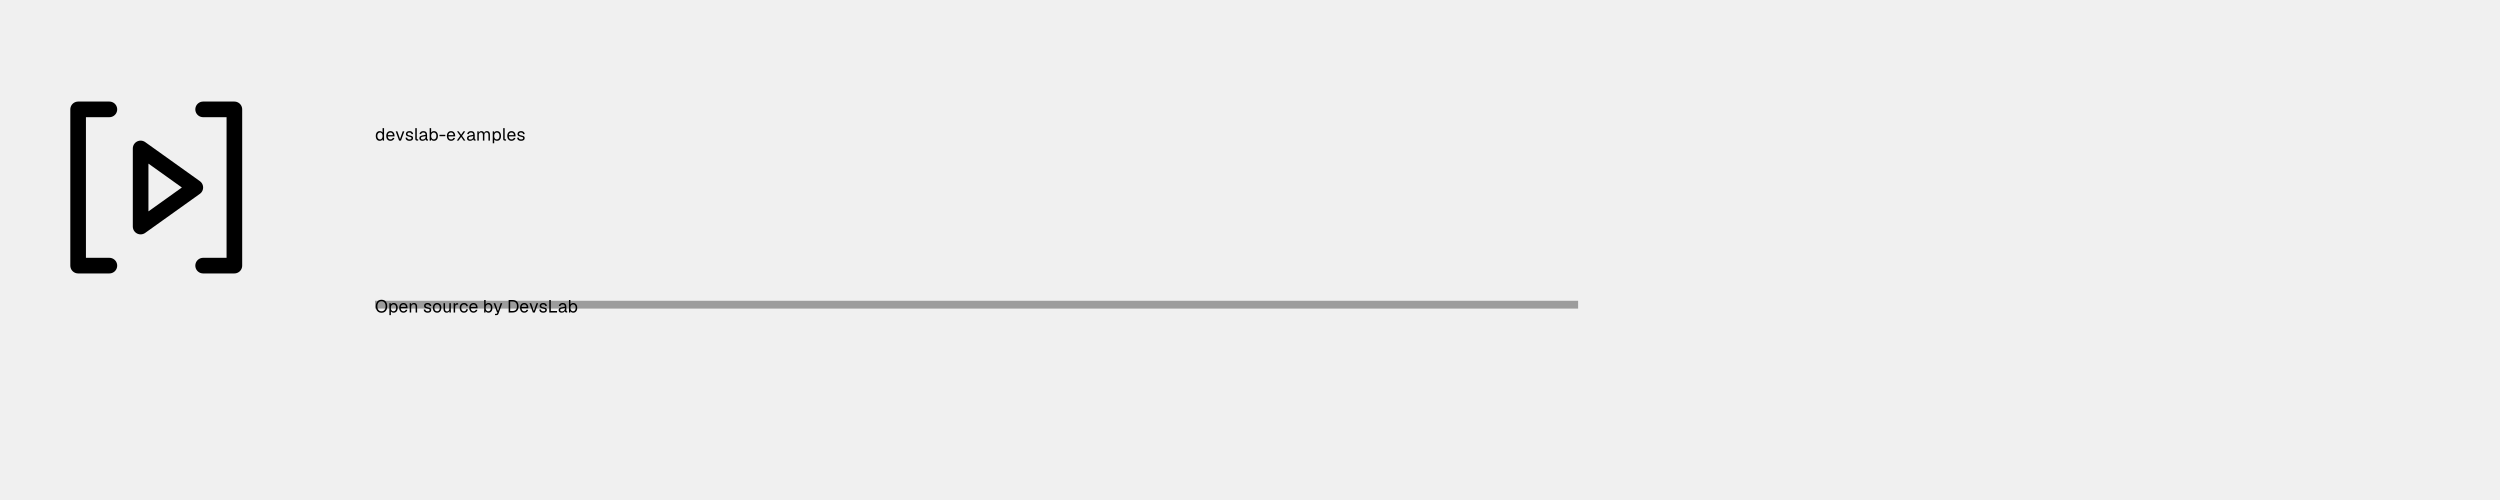
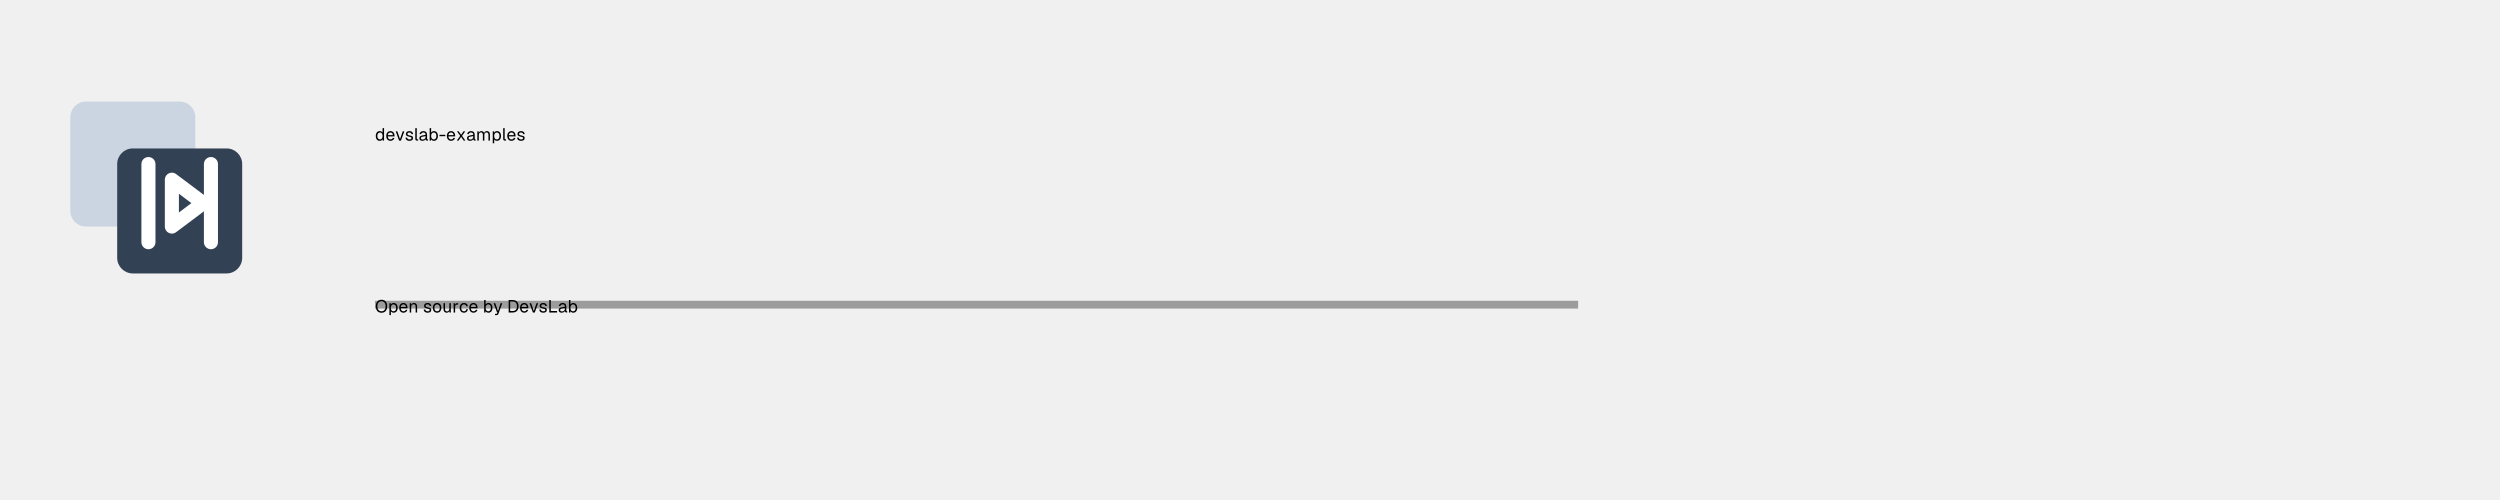
<svg xmlns="http://www.w3.org/2000/svg" viewBox="0 0 320 64" role="img" aria-label="devslab-examples, Open source by DevsLab" data-oss-lockup="O12">
-   <g transform="translate(4 8) scale(1)" fill="none" stroke="currentColor" stroke-width="2" stroke-linecap="round" stroke-linejoin="round">
-     <path d="M10 6H6V26H10" />
-     <path d="M22 6H26V26H22" />
-     <path d="M14 11L21 16L14 21Z" />
+   <g transform="translate(4 8)">
+     <g data-layer="q-frame">
+       <rect x="5" y="5" width="16" height="16" rx="2" fill="#CBD5E1" />
+       <rect x="11" y="11" width="16" height="16" rx="2" fill="#334155" />
+     </g>
+     <g data-layer="product-route" fill="none" stroke="#FFFFFF" stroke-width="1.8" stroke-linecap="round" stroke-linejoin="round">
+       <path d="M15 13V23" />
+       <path d="M23 13V23" />
+       <path d="M18 15L22 18L18 21Z" />
+     </g>
  </g>
  <g transform="translate(48 18) scale(2.25)" fill="currentColor">
    <path d="M268 -12Q199 -12 148.5 22Q98 56 71 118Q44 180 44 265Q44 350 71 412Q98 474 148.5 508Q199 542 268 542Q321 542 365 519.5Q409 497 431 456L431 710L515 710L515 0L439 0L436 80Q414 37 369 12.5Q324 -12 268 -12ZM285 68Q332 68 364.5 92Q397 116 414 160.5Q431 205 431 265Q431 327 414 371Q397 415 364.5 438.5Q332 462 285 462Q215 462 173.5 409.5Q132 357 132 265Q132 174 173.5 121Q215 68 285 68Z" transform="matrix(0.001 0 0 -0.001 0 0)" />
    <path d="M287 -12Q212 -12 157.5 22Q103 56 73.5 118.5Q44 181 44 265Q44 349 73.5 411Q103 473 156.5 507.5Q210 542 283 542Q352 542 405 509.5Q458 477 487.5 415Q517 353 517 264L517 239L132 239Q137 154 177.5 111Q218 68 287 68Q339 68 372.5 92.5Q406 117 419 157L509 150Q488 79 429.5 33.5Q371 -12 287 -12ZM132 313L425 313Q419 390 380.5 426Q342 462 283 462Q222 462 182.5 424.5Q143 387 132 313Z" transform="matrix(0.001 0 0 -0.001 0.595 0)" />
    <path d="M215 0L22 530L114 530L268 86L422 530L514 530L321 0Z" transform="matrix(0.001 0 0 -0.001 1.156 0)" />
    <path d="M273 -12Q200 -12 150.5 11Q101 34 74.5 74.5Q48 115 44 167L132 173Q140 125 171.5 96.5Q203 68 273 68Q327 68 356.5 85.5Q386 103 386 142Q386 163 376.5 177Q367 191 339 201.5Q311 212 257 222Q183 236 141 257Q99 278 82 308Q65 338 65 380Q65 451 117.5 496.5Q170 542 266 542Q336 542 380.5 517.5Q425 493 448 454Q471 415 476 372L388 366Q386 391 373 413Q360 435 334 448.5Q308 462 264 462Q207 462 180 440Q153 418 153 384Q153 358 163.5 341.5Q174 325 200.5 314.5Q227 304 273 296Q351 283 395 263Q439 243 456.5 213.5Q474 184 474 142Q474 69 417.5 28.5Q361 -12 273 -12Z" transform="matrix(0.001 0 0 -0.001 1.692 0)" />
    <path d="M184 0Q138 0 109 24Q80 48 80 100L80 710L164 710L164 107Q164 91 172.5 82.5Q181 74 197 74L243 74L243 0Z" transform="matrix(0.001 0 0 -0.001 2.212 0)" />
    <path d="M223 -12Q141 -12 92.5 26Q44 64 44 132Q44 200 84 239Q124 278 211 294L399 329Q399 396 367.5 429Q336 462 273 462Q218 462 186 437.5Q154 413 142 367L53 374Q68 449 125.5 495.5Q183 542 273 542Q375 542 429 484.5Q483 427 483 326L483 107Q483 89 489.5 81.5Q496 74 511 74L532 74L532 0Q528 -1 519 -1.5Q510 -2 500 -2Q464 -2 441.5 9.5Q419 21 409 45.5Q399 70 399 110L409 108Q402 74 375 46.5Q348 19 308 3.5Q268 -12 223 -12ZM231 62Q284 62 321.5 82.5Q359 103 379 138.5Q399 174 399 218L399 256L227 224Q173 214 152.5 193.5Q132 173 132 140Q132 103 158.5 82.5Q185 62 231 62Z" transform="matrix(0.001 0 0 -0.001 2.479 0)" />
    <path d="M323 -12Q268 -12 225 12.5Q182 37 159 80L156 0L80 0L80 710L164 710L164 456Q184 489 226 515.5Q268 542 323 542Q393 542 444 508Q495 474 523 412Q551 350 551 265Q551 180 523 118Q495 56 444 22Q393 -12 323 -12ZM318 68Q385 68 424 121Q463 174 463 265Q463 357 424 409.5Q385 462 320 462Q271 462 236 438.5Q201 415 182.5 371Q164 327 164 265Q164 205 182.5 160.5Q201 116 235.5 92Q270 68 318 68Z" transform="matrix(0.001 0 0 -0.001 3.03 0)" />
    <path d="M44 252L44 331L375 331L375 252Z" transform="matrix(0.001 0 0 -0.001 3.625 0)" />
    <path d="M287 -12Q212 -12 157.5 22Q103 56 73.5 118.5Q44 181 44 265Q44 349 73.5 411Q103 473 156.5 507.5Q210 542 283 542Q352 542 405 509.5Q458 477 487.5 415Q517 353 517 264L517 239L132 239Q137 154 177.5 111Q218 68 287 68Q339 68 372.5 92.5Q406 117 419 157L509 150Q488 79 429.5 33.5Q371 -12 287 -12ZM132 313L425 313Q419 390 380.5 426Q342 462 283 462Q222 462 182.5 424.5Q143 387 132 313Z" transform="matrix(0.001 0 0 -0.001 4.044 0)" />
    <path d="M47 0L242 272L57 530L155 530L294 330L429 530L529 530L346 270L538 0L440 0L294 214L147 0Z" transform="matrix(0.001 0 0 -0.001 4.605 0)" />
    <path d="M223 -12Q141 -12 92.5 26Q44 64 44 132Q44 200 84 239Q124 278 211 294L399 329Q399 396 367.5 429Q336 462 273 462Q218 462 186 437.5Q154 413 142 367L53 374Q68 449 125.5 495.5Q183 542 273 542Q375 542 429 484.5Q483 427 483 326L483 107Q483 89 489.5 81.5Q496 74 511 74L532 74L532 0Q528 -1 519 -1.5Q510 -2 500 -2Q464 -2 441.5 9.5Q419 21 409 45.5Q399 70 399 110L409 108Q402 74 375 46.5Q348 19 308 3.5Q268 -12 223 -12ZM231 62Q284 62 321.5 82.5Q359 103 379 138.5Q399 174 399 218L399 256L227 224Q173 214 152.5 193.5Q132 173 132 140Q132 103 158.5 82.5Q185 62 231 62Z" transform="matrix(0.001 0 0 -0.001 5.19 0)" />
    <path d="M80 0L80 530L157 530L160 396L148 400Q157 444 179.5 475.5Q202 507 235 524.5Q268 542 308 542Q377 542 420.5 504Q464 466 475 398L459 399Q467 445 488.5 476.5Q510 508 544 525Q578 542 622 542Q679 542 718 518.5Q757 495 777 450Q797 405 797 341L797 0L713 0L713 323Q713 395 685 431.5Q657 468 602 468Q565 468 537.5 450Q510 432 495 398.5Q480 365 480 317L480 0L396 0L396 317Q396 388 371 428Q346 468 287 468Q250 468 222.5 450Q195 432 179.5 398Q164 364 164 317L164 0Z" transform="matrix(0.001 0 0 -0.001 5.741 0)" />
    <path d="M80 -150L80 530L158 530L160 416L148 422Q168 481 214.5 511.5Q261 542 322 542Q401 542 451.5 503Q502 464 526.5 401Q551 338 551 265Q551 192 526.5 129Q502 66 451.5 27Q401 -12 322 -12Q281 -12 245.5 2Q210 16 185.5 41Q161 66 152 100L164 114L164 -150ZM314 68Q383 68 423 120Q463 172 463 265Q463 358 423 410Q383 462 314 462Q268 462 234.5 440Q201 418 182.5 374Q164 330 164 265Q164 200 182 156Q200 112 234 90Q268 68 314 68Z" transform="matrix(0.001 0 0 -0.001 6.618 0)" />
    <path d="M184 0Q138 0 109 24Q80 48 80 100L80 710L164 710L164 107Q164 91 172.5 82.5Q181 74 197 74L243 74L243 0Z" transform="matrix(0.001 0 0 -0.001 7.213 0)" />
    <path d="M287 -12Q212 -12 157.5 22Q103 56 73.5 118.5Q44 181 44 265Q44 349 73.5 411Q103 473 156.5 507.5Q210 542 283 542Q352 542 405 509.5Q458 477 487.5 415Q517 353 517 264L517 239L132 239Q137 154 177.5 111Q218 68 287 68Q339 68 372.5 92.5Q406 117 419 157L509 150Q488 79 429.5 33.5Q371 -12 287 -12ZM132 313L425 313Q419 390 380.5 426Q342 462 283 462Q222 462 182.5 424.5Q143 387 132 313Z" transform="matrix(0.001 0 0 -0.001 7.48 0)" />
    <path d="M273 -12Q200 -12 150.5 11Q101 34 74.5 74.5Q48 115 44 167L132 173Q140 125 171.5 96.5Q203 68 273 68Q327 68 356.5 85.5Q386 103 386 142Q386 163 376.5 177Q367 191 339 201.5Q311 212 257 222Q183 236 141 257Q99 278 82 308Q65 338 65 380Q65 451 117.5 496.5Q170 542 266 542Q336 542 380.5 517.5Q425 493 448 454Q471 415 476 372L388 366Q386 391 373 413Q360 435 334 448.5Q308 462 264 462Q207 462 180 440Q153 418 153 384Q153 358 163.5 341.5Q174 325 200.5 314.5Q227 304 273 296Q351 283 395 263Q439 243 456.5 213.5Q474 184 474 142Q474 69 417.5 28.5Q361 -12 273 -12Z" transform="matrix(0.001 0 0 -0.001 8.041 0)" />
  </g>
  <g data-endorsement="Open source by DevsLab" aria-label="Open source by DevsLab">
    <path d="M48 39H202" stroke="currentColor" stroke-width="1" opacity=".35" />
    <g transform="translate(48 40) scale(2.25)" fill="currentColor">
      <path d="M369 -16Q268 -16 195.5 28.5Q123 73 84 156Q45 239 45 354Q45 469 84 552.5Q123 636 195.5 681Q268 726 369 726Q471 726 543.5 681Q616 636 655 552.5Q694 469 694 354Q694 239 655 156Q616 73 543.5 28.5Q471 -16 369 -16ZM369 68Q443 68 495.5 102Q548 136 576 200Q604 264 604 354Q604 444 576 508.5Q548 573 495.5 607.5Q443 642 369 642Q296 642 243.5 607.5Q191 573 163 508.5Q135 444 135 354Q135 264 163 200Q191 136 243.5 102Q296 68 369 68Z" transform="matrix(0.001 0 0 -0.001 0 0)" />
      <path d="M80 -150L80 530L158 530L160 416L148 422Q168 481 214.5 511.5Q261 542 322 542Q401 542 451.5 503Q502 464 526.5 401Q551 338 551 265Q551 192 526.5 129Q502 66 451.5 27Q401 -12 322 -12Q281 -12 245.5 2Q210 16 185.5 41Q161 66 152 100L164 114L164 -150ZM314 68Q383 68 423 120Q463 172 463 265Q463 358 423 410Q383 462 314 462Q268 462 234.5 440Q201 418 182.5 374Q164 330 164 265Q164 200 182 156Q200 112 234 90Q268 68 314 68Z" transform="matrix(0.001 0 0 -0.001 0.739 0)" />
      <path d="M287 -12Q212 -12 157.5 22Q103 56 73.5 118.5Q44 181 44 265Q44 349 73.5 411Q103 473 156.5 507.5Q210 542 283 542Q352 542 405 509.5Q458 477 487.5 415Q517 353 517 264L517 239L132 239Q137 154 177.5 111Q218 68 287 68Q339 68 372.5 92.5Q406 117 419 157L509 150Q488 79 429.5 33.5Q371 -12 287 -12ZM132 313L425 313Q419 390 380.5 426Q342 462 283 462Q222 462 182.5 424.5Q143 387 132 313Z" transform="matrix(0.001 0 0 -0.001 1.334 0)" />
      <path d="M80 0L80 530L157 530L160 395L150 404Q160 451 185 481.5Q210 512 245.5 527Q281 542 322 542Q383 542 422.5 515Q462 488 481.5 442.5Q501 397 501 341L501 0L417 0L417 317Q417 366 405.5 399.5Q394 433 369 450.5Q344 468 304 468Q243 468 203.5 429.5Q164 391 164 317L164 0Z" transform="matrix(0.001 0 0 -0.001 1.895 0)" />
      <path d="M273 -12Q200 -12 150.5 11Q101 34 74.5 74.5Q48 115 44 167L132 173Q140 125 171.5 96.5Q203 68 273 68Q327 68 356.5 85.5Q386 103 386 142Q386 163 376.5 177Q367 191 339 201.5Q311 212 257 222Q183 236 141 257Q99 278 82 308Q65 338 65 380Q65 451 117.5 496.5Q170 542 266 542Q336 542 380.5 517.5Q425 493 448 454Q471 415 476 372L388 366Q386 391 373 413Q360 435 334 448.5Q308 462 264 462Q207 462 180 440Q153 418 153 384Q153 358 163.5 341.5Q174 325 200.5 314.5Q227 304 273 296Q351 283 395 263Q439 243 456.5 213.5Q474 184 474 142Q474 69 417.5 28.5Q361 -12 273 -12Z" transform="matrix(0.001 0 0 -0.001 2.726 0)" />
      <path d="M287 -12Q214 -12 159 22Q104 56 74 118.5Q44 181 44 265Q44 350 74 412Q104 474 159 508Q214 542 287 542Q360 542 414.5 508Q469 474 499 412Q529 350 529 265Q529 181 499 118.5Q469 56 414.5 22Q360 -12 287 -12ZM287 68Q360 68 400.5 120.5Q441 173 441 265Q441 357 400.5 409.5Q360 462 287 462Q214 462 173 409.5Q132 357 132 265Q132 173 173 120.5Q214 68 287 68Z" transform="matrix(0.001 0 0 -0.001 3.246 0)" />
      <path d="M254 -12Q175 -12 127.5 41.5Q80 95 80 189L80 530L164 530L164 212Q164 135 191.5 98.5Q219 62 276 62Q339 62 375 102.5Q411 143 411 214L411 530L495 530L495 0L415 0L415 131L428 124Q412 59 367 23.5Q322 -12 254 -12Z" transform="matrix(0.001 0 0 -0.001 3.819 0)" />
      <path d="M80 0L80 530L154 530L158 396L150 399Q160 467 193.5 498.5Q227 530 283 530L335 530L335 450L284 450Q244 450 217.5 435.5Q191 421 177.5 392.5Q164 364 164 320L164 0Z" transform="matrix(0.001 0 0 -0.001 4.394 0)" />
      <path d="M287 -12Q213 -12 158.5 22Q104 56 74 118.5Q44 181 44 265Q44 349 74 411Q104 473 158.5 507.5Q213 542 287 542Q348 542 395.5 520.5Q443 499 473 458Q503 417 512 358L424 352Q415 405 378 433.5Q341 462 287 462Q214 462 173 409.5Q132 357 132 265Q132 173 173 120.5Q214 68 287 68Q341 68 378 98Q415 128 424 188L512 182Q503 123 473 79.5Q443 36 395.5 12Q348 -12 287 -12Z" transform="matrix(0.001 0 0 -0.001 4.773 0)" />
      <path d="M287 -12Q212 -12 157.5 22Q103 56 73.5 118.5Q44 181 44 265Q44 349 73.5 411Q103 473 156.5 507.5Q210 542 283 542Q352 542 405 509.5Q458 477 487.5 415Q517 353 517 264L517 239L132 239Q137 154 177.5 111Q218 68 287 68Q339 68 372.5 92.5Q406 117 419 157L509 150Q488 79 429.5 33.5Q371 -12 287 -12ZM132 313L425 313Q419 390 380.5 426Q342 462 283 462Q222 462 182.5 424.5Q143 387 132 313Z" transform="matrix(0.001 0 0 -0.001 5.319 0)" />
      <path d="M323 -12Q268 -12 225 12.5Q182 37 159 80L156 0L80 0L80 710L164 710L164 456Q184 489 226 515.5Q268 542 323 542Q393 542 444 508Q495 474 523 412Q551 350 551 265Q551 180 523 118Q495 56 444 22Q393 -12 323 -12ZM318 68Q385 68 424 121Q463 174 463 265Q463 357 424 409.5Q385 462 320 462Q271 462 236 438.5Q201 415 182.5 371Q164 327 164 265Q164 205 182.5 160.5Q201 116 235.5 92Q270 68 318 68Z" transform="matrix(0.001 0 0 -0.001 6.13 0)" />
      <path d="M103 -150L103 -76L164 -76Q192 -76 205.5 -67.5Q219 -59 226 -40L245 10L216 10L22 530L114 530L272 88L423 530L515 530L300 -67Q285 -110 255 -130Q225 -150 172 -150Z" transform="matrix(0.001 0 0 -0.001 6.725 0)" />
      <path d="M92 0L92 710L312 710Q476 710 564.5 617.5Q653 525 653 354Q653 184 566 92Q479 0 318 0ZM178 84L312 84Q437 84 500 151.5Q563 219 563 354Q563 491 500 558.5Q437 626 312 626L178 626Z" transform="matrix(0.001 0 0 -0.001 7.512 0)" />
      <path d="M287 -12Q212 -12 157.5 22Q103 56 73.5 118.5Q44 181 44 265Q44 349 73.5 411Q103 473 156.5 507.5Q210 542 283 542Q352 542 405 509.5Q458 477 487.5 415Q517 353 517 264L517 239L132 239Q137 154 177.5 111Q218 68 287 68Q339 68 372.5 92.5Q406 117 419 157L509 150Q488 79 429.5 33.5Q371 -12 287 -12ZM132 313L425 313Q419 390 380.5 426Q342 462 283 462Q222 462 182.5 424.5Q143 387 132 313Z" transform="matrix(0.001 0 0 -0.001 8.206 0)" />
      <path d="M215 0L22 530L114 530L268 86L422 530L514 530L321 0Z" transform="matrix(0.001 0 0 -0.001 8.767 0)" />
      <path d="M273 -12Q200 -12 150.5 11Q101 34 74.5 74.5Q48 115 44 167L132 173Q140 125 171.5 96.5Q203 68 273 68Q327 68 356.5 85.5Q386 103 386 142Q386 163 376.5 177Q367 191 339 201.5Q311 212 257 222Q183 236 141 257Q99 278 82 308Q65 338 65 380Q65 451 117.5 496.5Q170 542 266 542Q336 542 380.5 517.5Q425 493 448 454Q471 415 476 372L388 366Q386 391 373 413Q360 435 334 448.5Q308 462 264 462Q207 462 180 440Q153 418 153 384Q153 358 163.5 341.5Q174 325 200.5 314.5Q227 304 273 296Q351 283 395 263Q439 243 456.5 213.5Q474 184 474 142Q474 69 417.5 28.5Q361 -12 273 -12Z" transform="matrix(0.001 0 0 -0.001 9.303 0)" />
      <path d="M92 0L92 710L178 710L178 40L135 84L533 84L533 0Z" transform="matrix(0.001 0 0 -0.001 9.823 0)" />
      <path d="M223 -12Q141 -12 92.5 26Q44 64 44 132Q44 200 84 239Q124 278 211 294L399 329Q399 396 367.5 429Q336 462 273 462Q218 462 186 437.5Q154 413 142 367L53 374Q68 449 125.5 495.5Q183 542 273 542Q375 542 429 484.5Q483 427 483 326L483 107Q483 89 489.5 81.5Q496 74 511 74L532 74L532 0Q528 -1 519 -1.5Q510 -2 500 -2Q464 -2 441.5 9.5Q419 21 409 45.5Q399 70 399 110L409 108Q402 74 375 46.5Q348 19 308 3.5Q268 -12 223 -12ZM231 62Q284 62 321.5 82.5Q359 103 379 138.5Q399 174 399 218L399 256L227 224Q173 214 152.5 193.5Q132 173 132 140Q132 103 158.5 82.5Q185 62 231 62Z" transform="matrix(0.001 0 0 -0.001 10.403 0)" />
      <path d="M323 -12Q268 -12 225 12.5Q182 37 159 80L156 0L80 0L80 710L164 710L164 456Q184 489 226 515.5Q268 542 323 542Q393 542 444 508Q495 474 523 412Q551 350 551 265Q551 180 523 118Q495 56 444 22Q393 -12 323 -12ZM318 68Q385 68 424 121Q463 174 463 265Q463 357 424 409.5Q385 462 320 462Q271 462 236 438.5Q201 415 182.5 371Q164 327 164 265Q164 205 182.5 160.5Q201 116 235.5 92Q270 68 318 68Z" transform="matrix(0.001 0 0 -0.001 10.954 0)" />
    </g>
  </g>
</svg>
